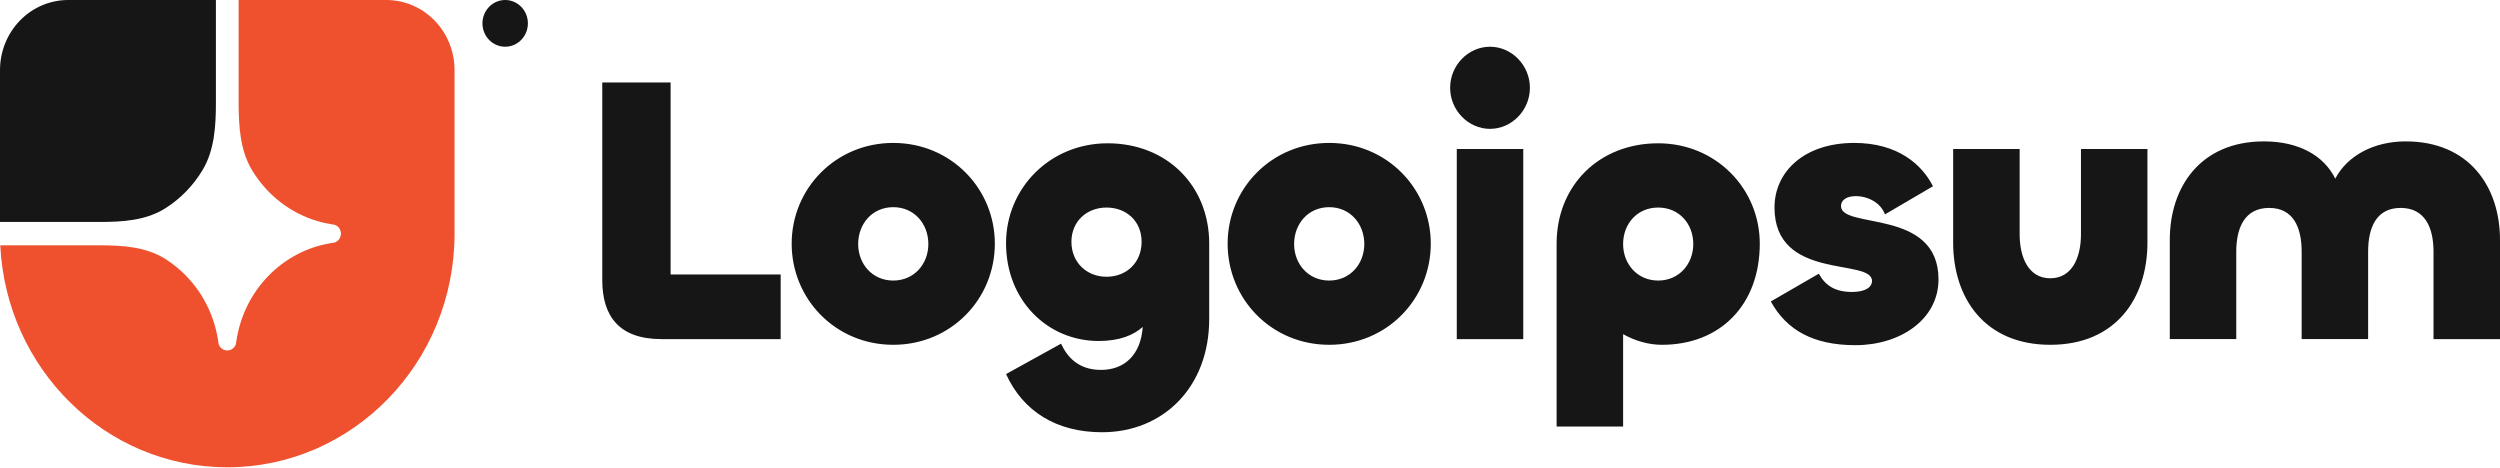
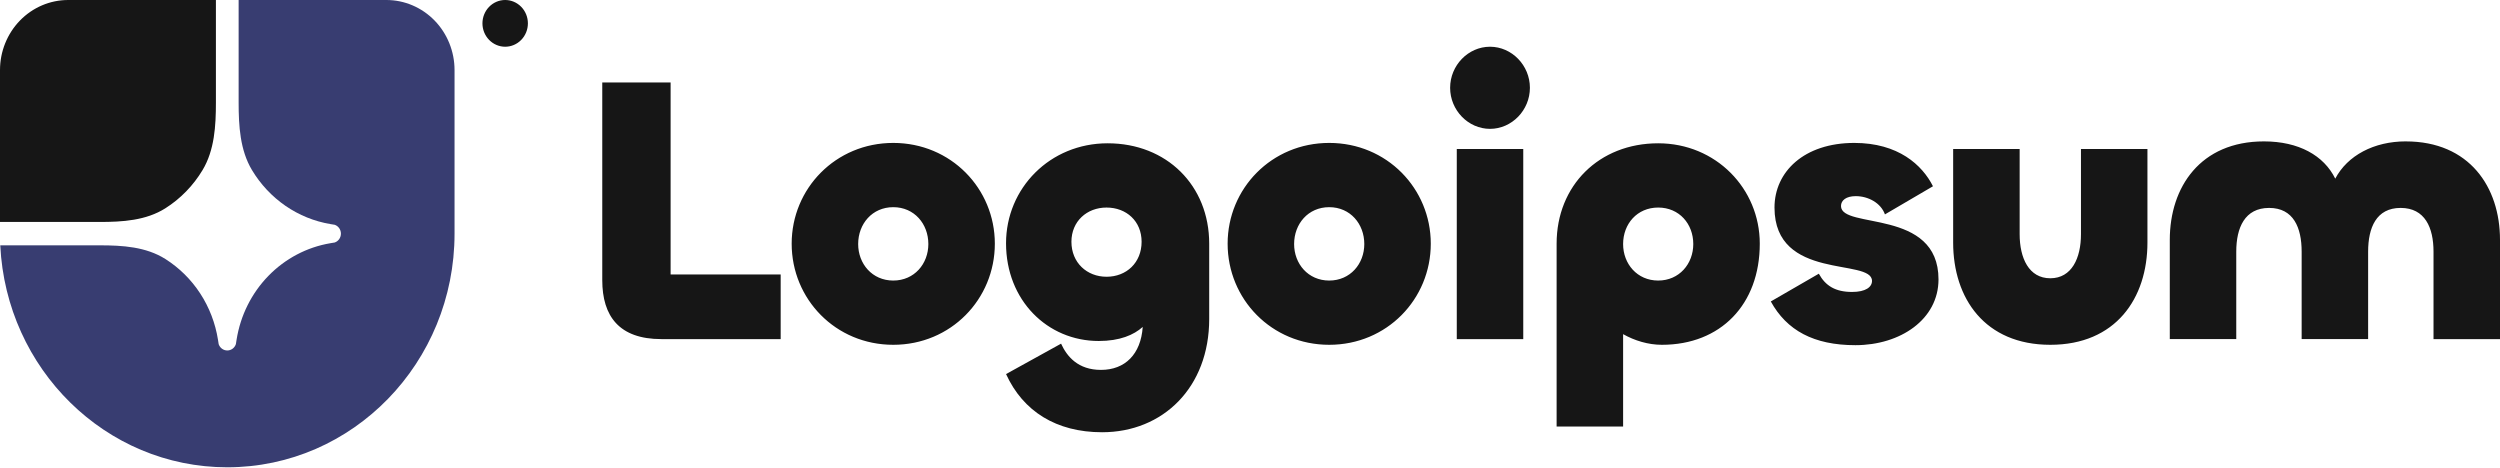
<svg xmlns="http://www.w3.org/2000/svg" width="214" height="40" viewBox="0 0 214 40" fill="none">
-   <path d="M19.454 40C30.199 40 38.909 31.046 38.909 20V6C38.909 4.409 38.294 2.883 37.2 1.757C36.105 0.632 34.621 0 33.073 0L20.427 0V8.774C20.427 10.776 20.546 12.85 21.567 14.554C22.299 15.775 23.277 16.82 24.435 17.619C25.594 18.417 26.906 18.95 28.283 19.181L28.655 19.243C28.809 19.297 28.942 19.399 29.037 19.535C29.131 19.67 29.182 19.833 29.182 20C29.182 20.167 29.131 20.33 29.037 20.465C28.942 20.601 28.809 20.703 28.655 20.757L28.283 20.819C26.272 21.157 24.414 22.136 22.973 23.617C21.532 25.099 20.58 27.008 20.251 29.076L20.191 29.459C20.138 29.617 20.039 29.754 19.907 29.851C19.775 29.948 19.617 30 19.454 30C19.292 30 19.134 29.948 19.002 29.851C18.87 29.754 18.771 29.617 18.718 29.459L18.658 29.076C18.433 27.661 17.915 26.312 17.138 25.12C16.362 23.929 15.345 22.924 14.157 22.172C12.499 21.122 10.482 21 8.535 21H0.023C0.532 31.581 9.037 40 19.454 40Z" fill="#EF502E" />
+   <path d="M19.454 40C30.199 40 38.909 31.046 38.909 20V6C38.909 4.409 38.294 2.883 37.2 1.757C36.105 0.632 34.621 0 33.073 0L20.427 0V8.774C20.427 10.776 20.546 12.85 21.567 14.554C22.299 15.775 23.277 16.82 24.435 17.619C25.594 18.417 26.906 18.95 28.283 19.181L28.655 19.243C28.809 19.297 28.942 19.399 29.037 19.535C29.131 19.67 29.182 19.833 29.182 20C29.182 20.167 29.131 20.33 29.037 20.465C28.942 20.601 28.809 20.703 28.655 20.757L28.283 20.819C26.272 21.157 24.414 22.136 22.973 23.617C21.532 25.099 20.58 27.008 20.251 29.076L20.191 29.459C20.138 29.617 20.039 29.754 19.907 29.851C19.775 29.948 19.617 30 19.454 30C19.292 30 19.134 29.948 19.002 29.851C18.87 29.754 18.771 29.617 18.718 29.459L18.658 29.076C18.433 27.661 17.915 26.312 17.138 25.12C16.362 23.929 15.345 22.924 14.157 22.172C12.499 21.122 10.482 21 8.535 21H0.023C0.532 31.581 9.037 40 19.454 40Z" fill="#383d71" />
  <path d="M0 19H8.535C10.482 19 12.499 18.878 14.157 17.828C15.453 17.007 16.544 15.886 17.342 14.554C18.363 12.85 18.482 10.776 18.482 8.774V0H5.836C4.288 0 2.804 0.632 1.709 1.757C0.615 2.883 0 4.409 0 6L0 19ZM45.188 2C45.188 2.53 44.983 3.039 44.618 3.414C44.253 3.789 43.759 4 43.243 4C42.727 4 42.232 3.789 41.867 3.414C41.502 3.039 41.297 2.53 41.297 2C41.297 1.47 41.502 0.961 41.867 0.586C42.232 0.211 42.727 0 43.243 0C43.759 0 44.253 0.211 44.618 0.586C44.983 0.961 45.188 1.47 45.188 2ZM205.937 12.104C211.376 12.104 214 16.009 214 20.532V29.027H208.309V21.54C208.309 19.49 207.581 17.798 205.494 17.798C203.408 17.798 202.712 19.49 202.712 21.54V29.026H197.021V21.54C197.021 19.49 196.326 17.798 194.238 17.798C192.152 17.798 191.424 19.49 191.424 21.54V29.026H185.734V20.531C185.734 16.008 188.357 12.103 193.795 12.103C196.768 12.103 198.918 13.307 199.898 15.292C200.941 13.307 203.218 12.102 205.937 12.102V12.104ZM175.506 23.82C177.34 23.82 178.131 22.095 178.131 20.044V12.754H183.821V20.76C183.821 25.544 181.102 29.515 175.506 29.515C169.909 29.515 167.19 25.545 167.19 20.76V12.754H172.882V20.044C172.882 22.094 173.672 23.82 175.506 23.82ZM158.822 29.547C155.249 29.547 152.941 28.278 151.581 25.805L155.692 23.429C156.261 24.47 157.114 24.991 158.537 24.991C159.707 24.991 160.244 24.568 160.244 24.047C160.244 22.062 151.897 24.08 151.897 17.767C151.897 14.707 154.426 12.234 158.727 12.234C162.489 12.234 164.545 14.121 165.462 15.944L161.351 18.352C161.004 17.376 159.928 16.79 158.853 16.79C158.031 16.79 157.589 17.148 157.589 17.636C157.589 19.654 165.936 17.799 165.936 23.917C165.936 27.334 162.679 29.547 158.822 29.547ZM138.938 36.512H133.246V20.858C133.246 15.878 136.882 12.266 141.941 12.266C146.874 12.266 150.637 16.139 150.637 20.858C150.637 26.065 147.285 29.515 142.257 29.515C141.087 29.515 139.918 29.157 138.938 28.603V36.512ZM141.941 24.015C143.744 24.015 144.945 22.583 144.945 20.89C144.945 19.166 143.744 17.766 141.941 17.766C140.139 17.766 138.938 19.166 138.938 20.891C138.938 22.583 140.139 24.015 141.941 24.015ZM127.545 11.03C125.679 11.03 124.131 9.435 124.131 7.515C124.131 5.595 125.679 4 127.545 4C129.411 4 130.96 5.595 130.96 7.515C130.96 9.435 129.411 11.03 127.545 11.03ZM124.7 12.754H130.391V29.027H124.7V12.754ZM113.78 29.515C108.847 29.515 105.085 25.61 105.085 20.858C105.085 16.139 108.847 12.234 113.78 12.234C118.713 12.234 122.475 16.139 122.475 20.858C122.475 25.61 118.713 29.515 113.78 29.515ZM113.78 24.015C115.582 24.015 116.784 22.583 116.784 20.89C116.784 19.166 115.582 17.734 113.78 17.734C111.977 17.734 110.776 19.166 110.776 20.89C110.776 22.583 111.977 24.015 113.78 24.015ZM94.338 37C90.418 37 87.572 35.21 86.118 32.02L90.828 29.417C91.334 30.524 92.283 31.663 94.243 31.663C96.299 31.663 97.658 30.328 97.817 27.985C97.058 28.669 95.856 29.189 94.054 29.189C89.658 29.189 86.117 25.707 86.117 20.825C86.117 16.107 89.88 12.266 94.813 12.266C99.872 12.266 103.508 15.879 103.508 20.858V27.302C103.508 33.16 99.555 37 94.338 37ZM94.717 23.69C96.424 23.69 97.721 22.485 97.721 20.695C97.721 18.938 96.425 17.766 94.717 17.766C93.041 17.766 91.714 18.938 91.714 20.696C91.714 22.486 93.041 23.689 94.717 23.689V23.69ZM76.463 29.515C71.531 29.515 67.767 25.61 67.767 20.858C67.767 16.139 71.531 12.234 76.463 12.234C81.395 12.234 85.158 16.139 85.158 20.858C85.158 25.61 81.396 29.515 76.463 29.515ZM76.463 24.015C78.266 24.015 79.467 22.583 79.467 20.89C79.467 19.166 78.266 17.734 76.463 17.734C74.661 17.734 73.459 19.166 73.459 20.89C73.459 22.583 74.661 24.015 76.463 24.015ZM57.404 7.06V23.494H66.826V29.027H56.613C53.009 29.027 51.554 27.074 51.554 23.982V7.06H57.404Z" fill="#161616" />
</svg>
